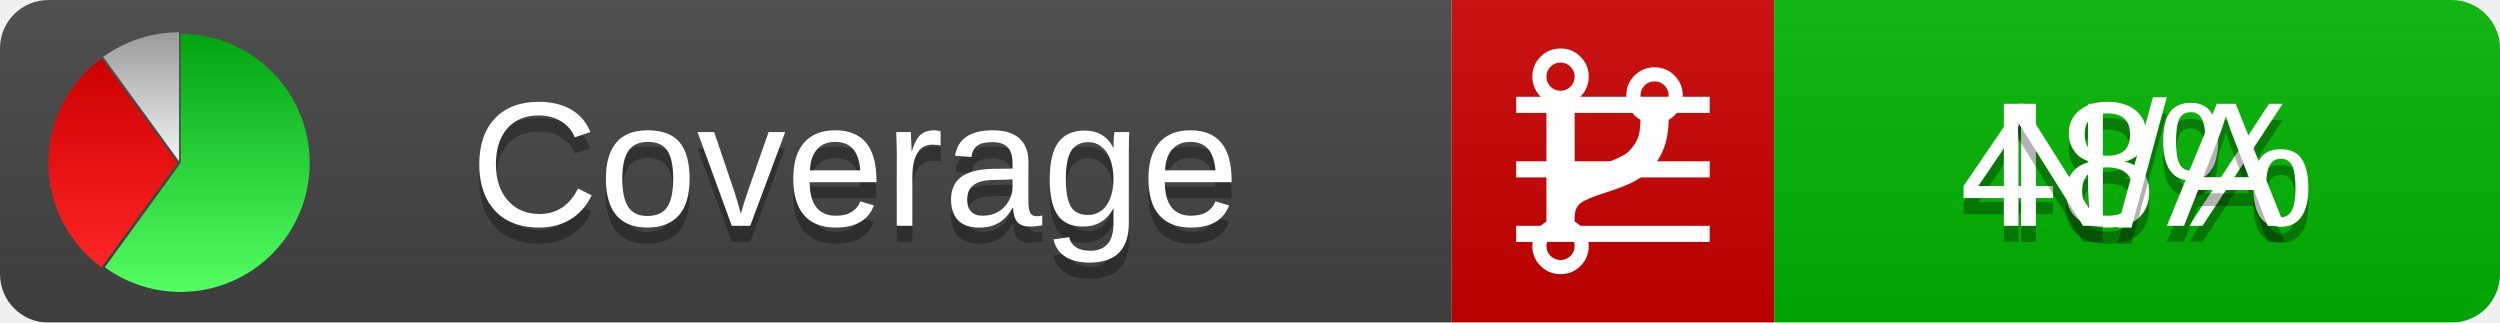
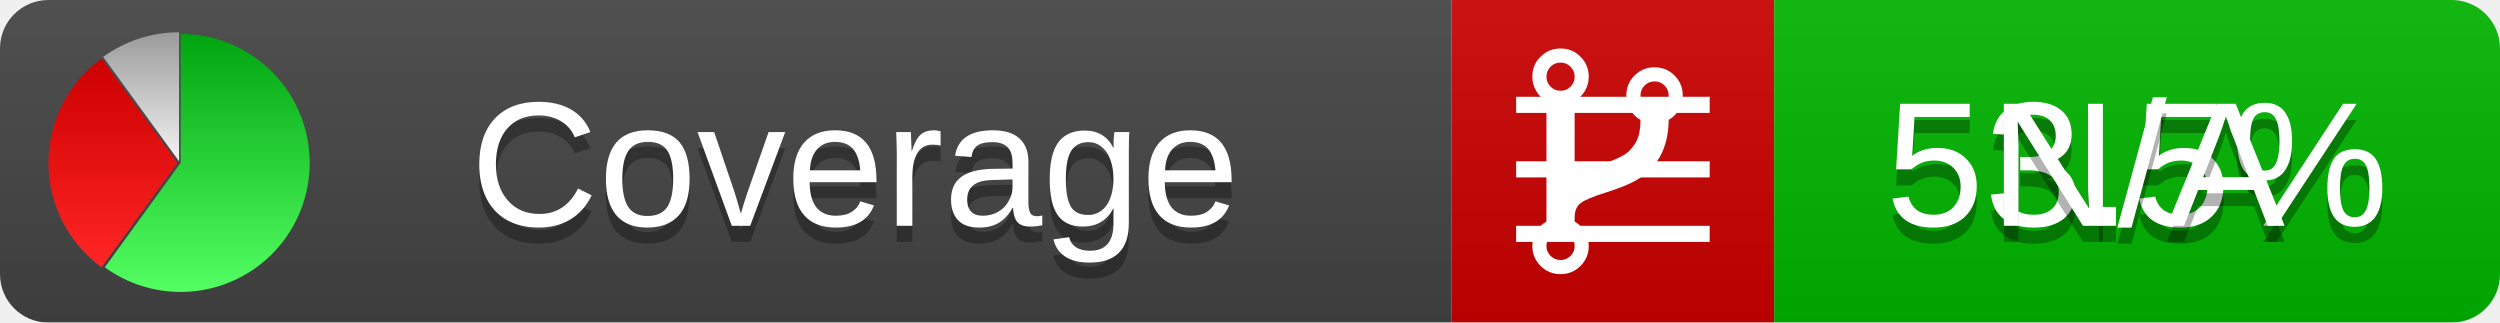
<svg xmlns="http://www.w3.org/2000/svg" xmlns:xlink="http://www.w3.org/1999/xlink" width="155" height="20">
  <style type="text/css">
          
            @keyframes fadeout {
              0 % { visibility: visible; opacity: 1; }
              40% { visibility: visible; opacity: 1; }
              50% { visibility: hidden; opacity: 0; }
              90% { visibility: hidden; opacity: 0; }
              100% { visibility: visible; opacity: 1; }
            }
            @keyframes fadein {
              0% { visibility: hidden; opacity: 0; }
              40% { visibility: hidden; opacity: 0; }
              50% { visibility: visible; opacity: 1; }
              90% { visibility: visible; opacity: 1; }
              100% { visibility: hidden; opacity: 0; }
            }
            .linecoverage {
                animation-duration: 10s;
                animation-name: fadeout;
                animation-iteration-count: infinite;
            }
            .branchcoverage {
                animation-duration: 10s;
                animation-name: fadein;
                animation-iteration-count: infinite;
            }
          
    </style>
  <defs>
    <linearGradient id="gradient" x2="0" y2="100%">
      <stop offset="0" stop-color="#bbb" stop-opacity=".1" />
      <stop offset="1" stop-opacity=".1" />
    </linearGradient>
    <linearGradient id="green" x2="0" y2="100%">
      <stop offset="0" stop-color="#00A410" />
      <stop offset="1" stop-color="#53FF63" />
    </linearGradient>
    <linearGradient id="red" x2="0" y2="100%">
      <stop offset="0" stop-color="#C00" />
      <stop offset="1" stop-color="#FF2525" />
    </linearGradient>
    <linearGradient id="gray" x2="0" y2="100%">
      <stop offset="0" stop-color="#9B9B9B" />
      <stop offset="1" stop-color="#F3F3F3" />
    </linearGradient>
    <mask id="mask">
      <rect width="155" height="20" rx="3" fill="#fff" />
    </mask>
    <g id="icon">
      <path style="fill:url(#green);" d="M205,202.5 l0,-200 a200,200 0 1,1 -117.558,361.803 z" />
      <path style="fill:url(#red);" d="M200,202.5 l-117.558,161.803 a200,200 0 0,1 0,-323.607 z" />
      <path style="fill:url(#gray);" d="M202.5,200 l-117.558,-161.803 a200,200 0 0,1 117.558,-38.196 z" />
    </g>
  </defs>
  <g mask="url(#mask)">
    <rect x="0" y="0" width="90" height="20" fill="#444" />
    <rect x="90" y="0" width="20" height="20" fill="#c00" />
    <rect x="110" y="0" width="45" height="20" fill="#00B600" />
    <rect x="0" y="0" width="155" height="20" fill="url(#gradient)" />
  </g>
  <g>
    <path class="linecoverage" stroke="#fff" d="M94 6.5 h12 M94 10.5 h12 M94 14.5 h12" />
    <path class="branchcoverage" fill="#fff" d="m 97.628,15.247 q 0,-0.364 -0.255,-0.619 -0.255,-0.255 -0.619,-0.255 -0.364,0 -0.619,0.255 -0.255,0.255 -0.255,0.619 0,0.364 0.255,0.619 0.255,0.255 0.619,0.255 0.364,0 0.619,-0.255 0.255,-0.255 0.255,-0.619 z m 0,-10.493 q 0,-0.364 -0.255,-0.619 -0.255,-0.255 -0.619,-0.255 -0.364,0 -0.619,0.255 -0.255,0.255 -0.255,0.619 0,0.364 0.255,0.619 0.255,0.255 0.619,0.255 0.364,0 0.619,-0.255 0.255,-0.255 0.255,-0.619 z m 5.83,1.166 q 0,-0.364 -0.255,-0.619 -0.255,-0.255 -0.619,-0.255 -0.364,0 -0.619,0.255 -0.255,0.255 -0.255,0.619 0,0.364 0.255,0.619 0.255,0.255 0.619,0.255 0.364,0 0.619,-0.255 0.255,-0.255 0.255,-0.619 z m 0.874,0 q 0,0.474 -0.237,0.879 -0.237,0.405 -0.638,0.633 -0.018,2.614 -2.059,3.771 -0.619,0.346 -1.849,0.738 -1.166,0.364 -1.544,0.647 -0.378,0.282 -0.378,0.911 l 0,0.237 q 0.401,0.228 0.638,0.633 0.237,0.405 0.237,0.879 0,0.729 -0.51,1.239 -0.51,0.51 -1.239,0.51 -0.729,0 -1.239,-0.51 -0.51,-0.51 -0.51,-1.239 0,-0.474 0.237,-0.879 0.237,-0.405 0.638,-0.633 l 0,-7.469 q -0.401,-0.228 -0.638,-0.633 -0.237,-0.405 -0.237,-0.879 0,-0.729 0.51,-1.239 0.51,-0.51 1.239,-0.51 0.729,0 1.239,0.51 0.51,0.51 0.51,1.239 0,0.474 -0.237,0.879 -0.237,0.405 -0.638,0.633 l 0,4.527 q 0.492,-0.237 1.403,-0.519 0.501,-0.155 0.797,-0.269 0.296,-0.114 0.642,-0.282 0.346,-0.169 0.537,-0.36 0.191,-0.191 0.369,-0.465 0.178,-0.273 0.255,-0.633 0.077,-0.36 0.077,-0.833 -0.401,-0.228 -0.638,-0.633 -0.237,-0.405 -0.237,-0.879 0,-0.729 0.51,-1.239 0.51,-0.51 1.239,-0.51 0.729,0 1.239,0.51 0.51,0.51 0.51,1.239 z" />
  </g>
  <g fill="#fff" text-anchor="middle" font-family="Verdana,Arial,Geneva,sans-serif" font-size="11">
    <a xlink:href="https://github.com/danielpalme/ReportGenerator" target="_top">
      <use xlink:href="#icon" transform="translate(3,2) scale(.04)" />
    </a>
    <text x="53" y="15" fill="#010101" fill-opacity=".3">Coverage</text>
    <text x="53" y="14" fill="#fff">Coverage</text>
-     <text class="linecoverage" x="132.5" y="15" fill="#010101" fill-opacity=".3">48%</text>
-     <text class="linecoverage" x="132.5" y="14">48%</text>
+     <text class="linecoverage" x="132.5" y="15" fill="#010101" fill-opacity=".3">53.5%</text>
+     <text class="linecoverage" x="132.5" y="14">53.5%</text>
    <text class="branchcoverage" x="132.5" y="15" fill="#010101" fill-opacity=".3">N/A</text>
    <text class="branchcoverage" x="132.5" y="14">N/A</text>
  </g>
  <g>
    <rect class="linecoverage" x="90" y="0" width="65" height="20" fill-opacity="0" />
    <rect class="branchcoverage" x="90" y="0" width="65" height="20" fill-opacity="0" />
  </g>
</svg>
